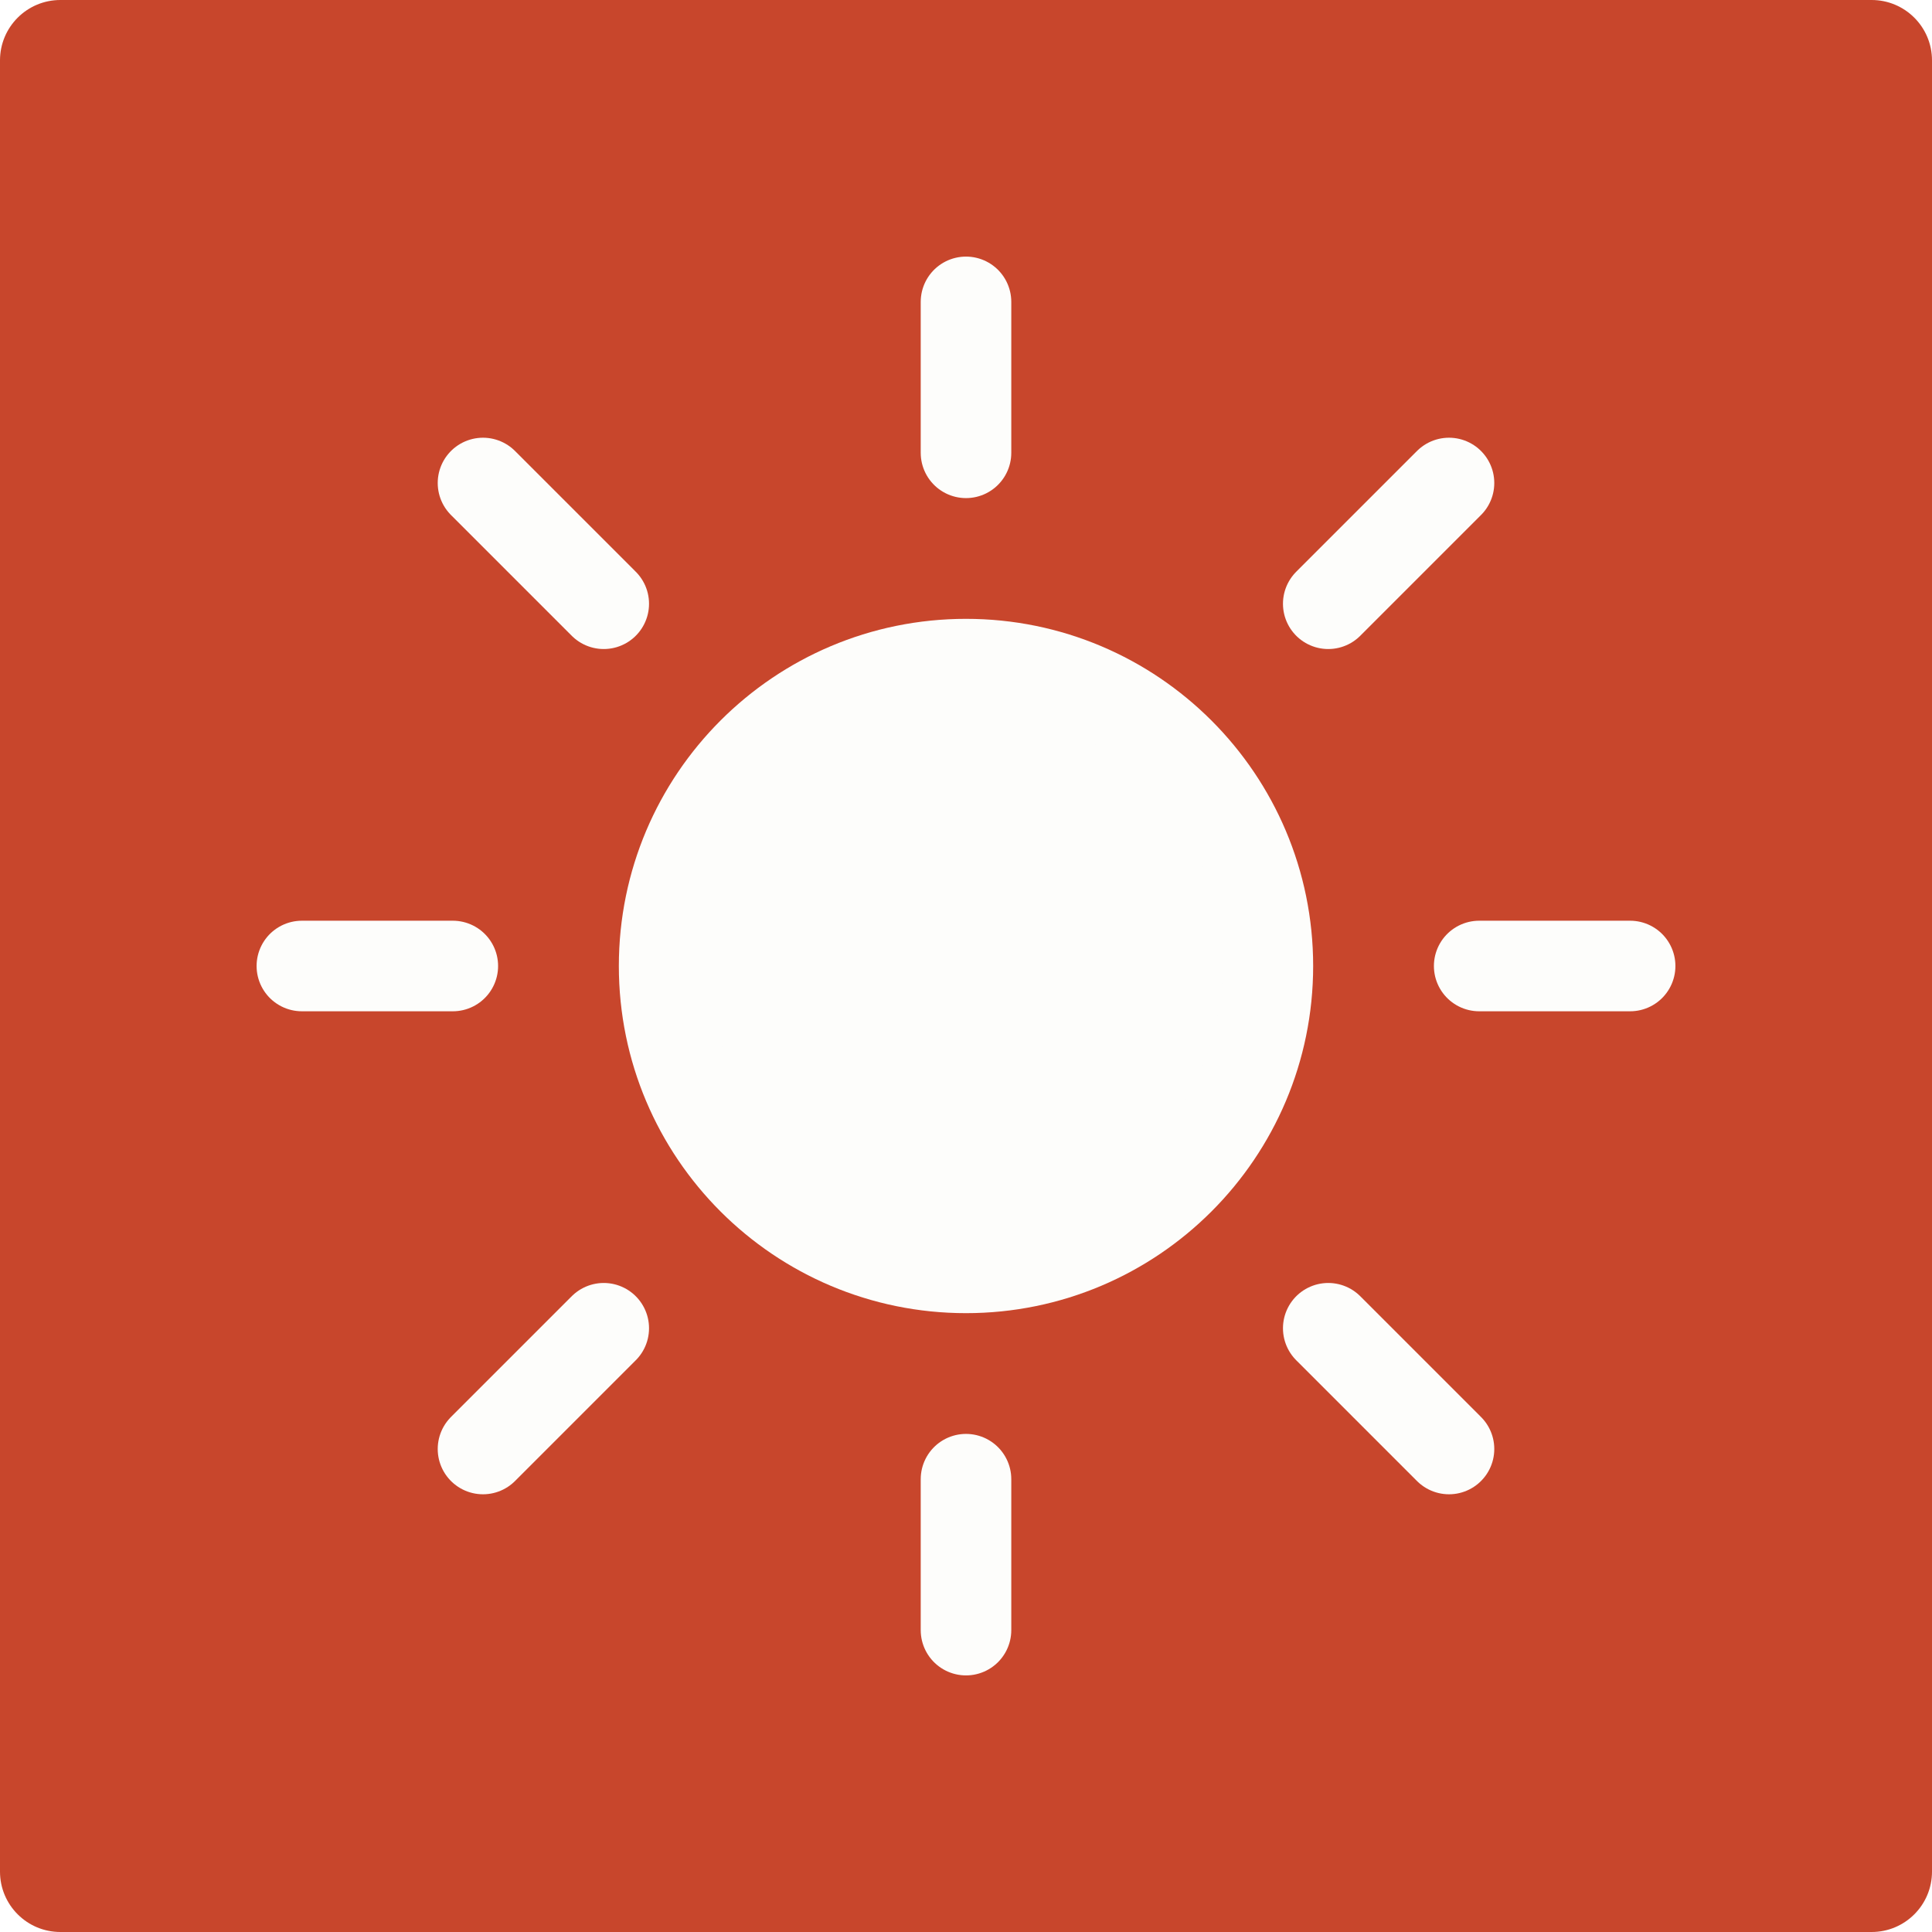
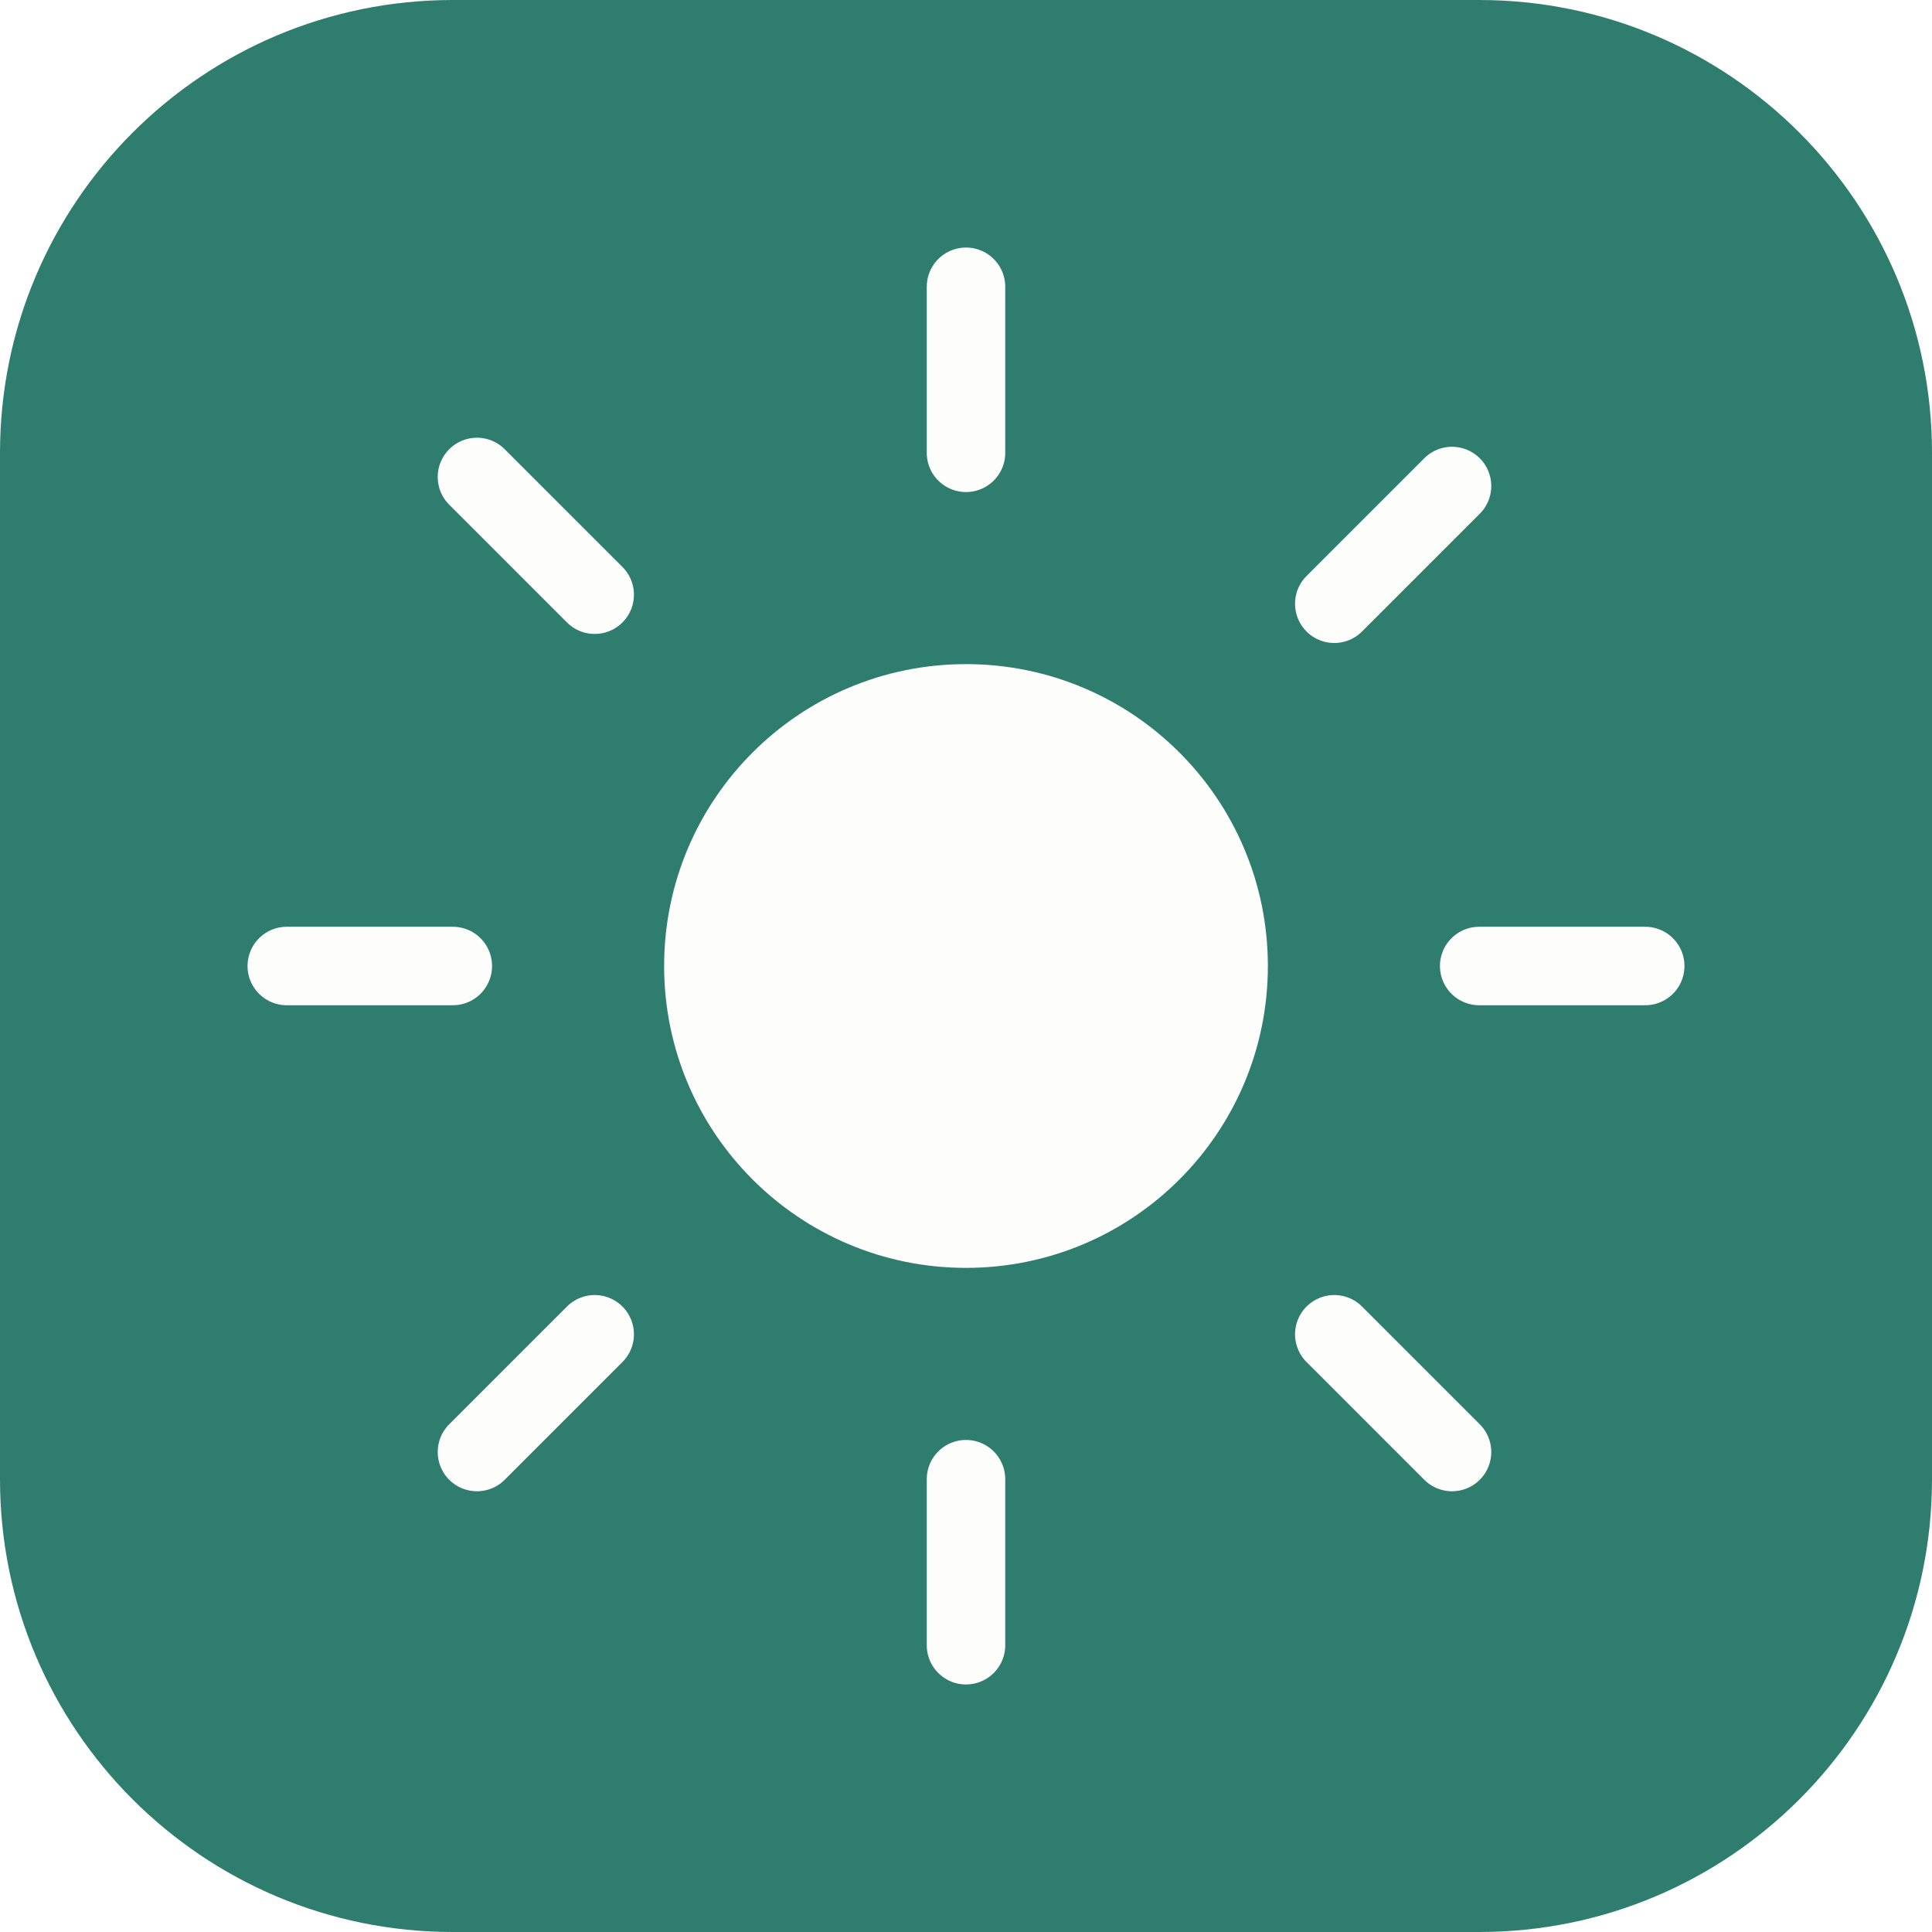
<svg xmlns="http://www.w3.org/2000/svg" viewBox="0 0 64 64">
-   <rect width="64" height="64" rx="2" fill="#c8462c" />
-   <g stroke="#fdfdfb" stroke-width="3" stroke-linecap="round">
-     <circle cx="32" cy="32" r="10" fill="#fdfdfb" />
-     <path d="M32 10v5m0 34v5M10 32h5m34 0h5M16 16l4 4m24 24 4 4m0-32-4 4M20 44l-4 4" />
+   <rect width="64" height="64" rx="15" fill="#2f7d6f" />
+   <circle cx="32" cy="32" r="10" fill="#fdfdfb" />
+   <g stroke="#fdfdfb" stroke-width="2.6" stroke-linecap="round">
+     <path d="M32 9.5v5.5m0 34v5.5M9.5 32H15m34 0h5.5M15.8 15.8l3.9 3.9m24.5 24.5 3.9 3.9m0-32-3.9 3.9M19.7 44.2l-3.9 3.9" />
  </g>
</svg>
